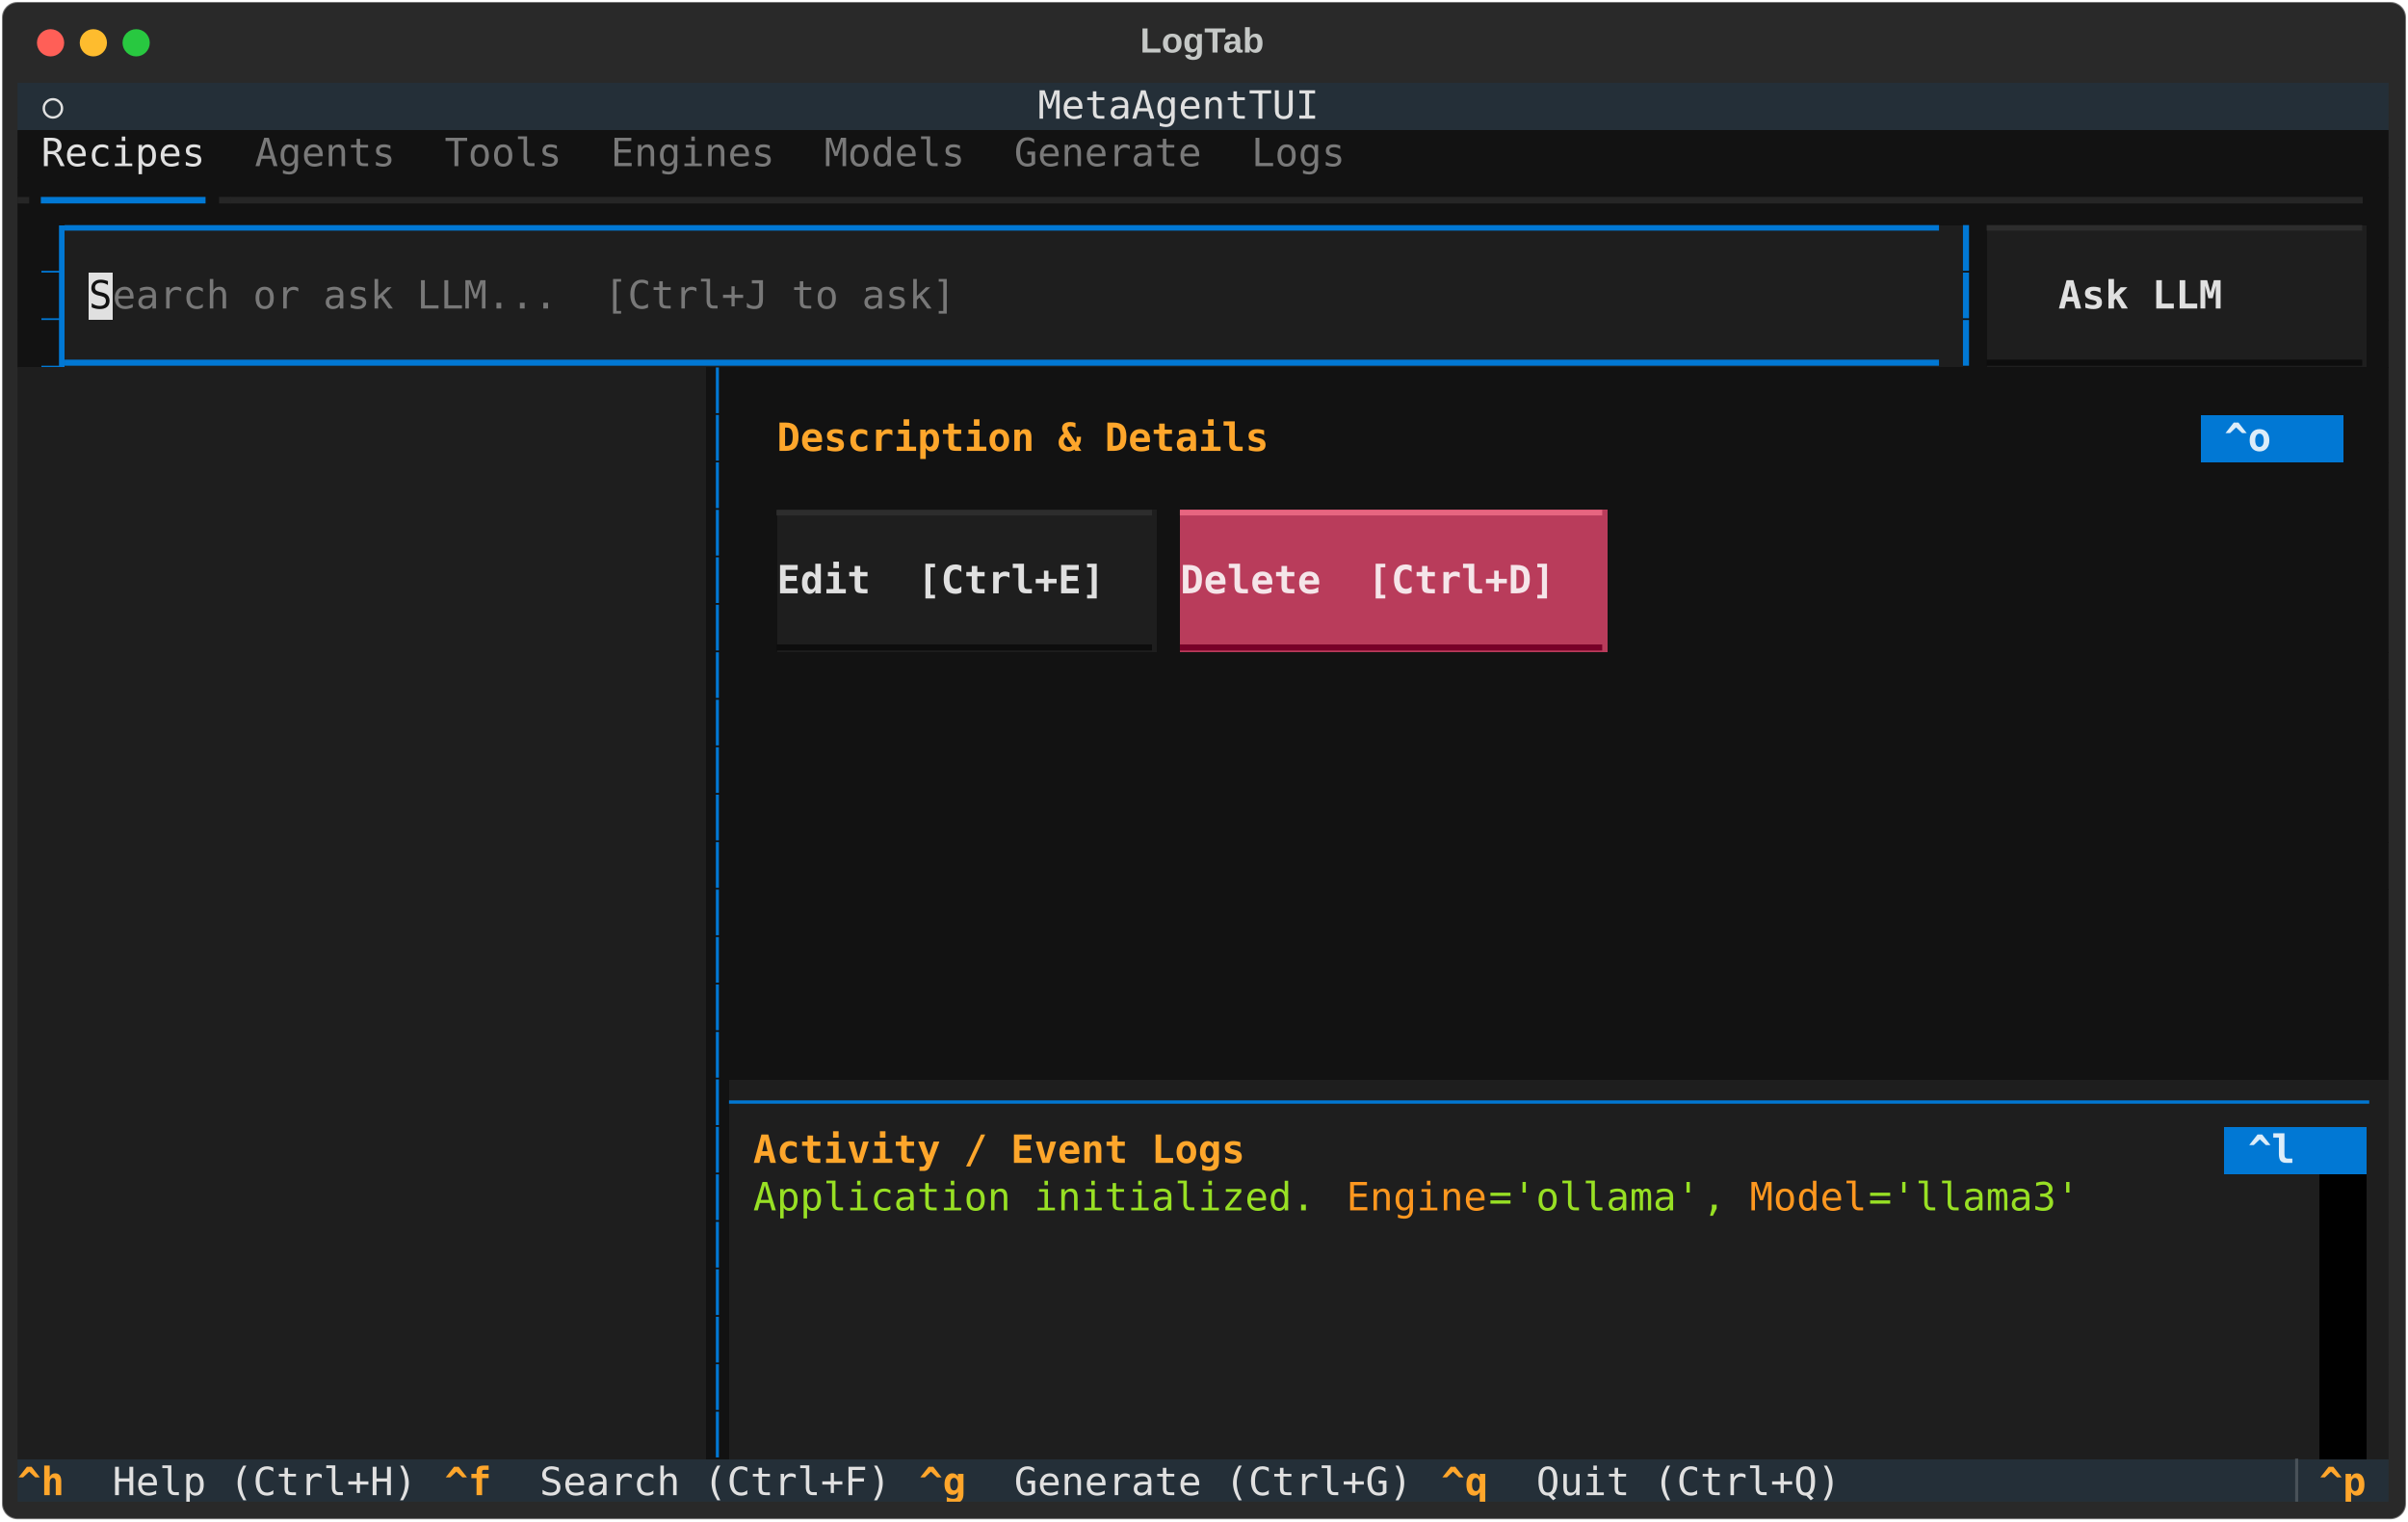
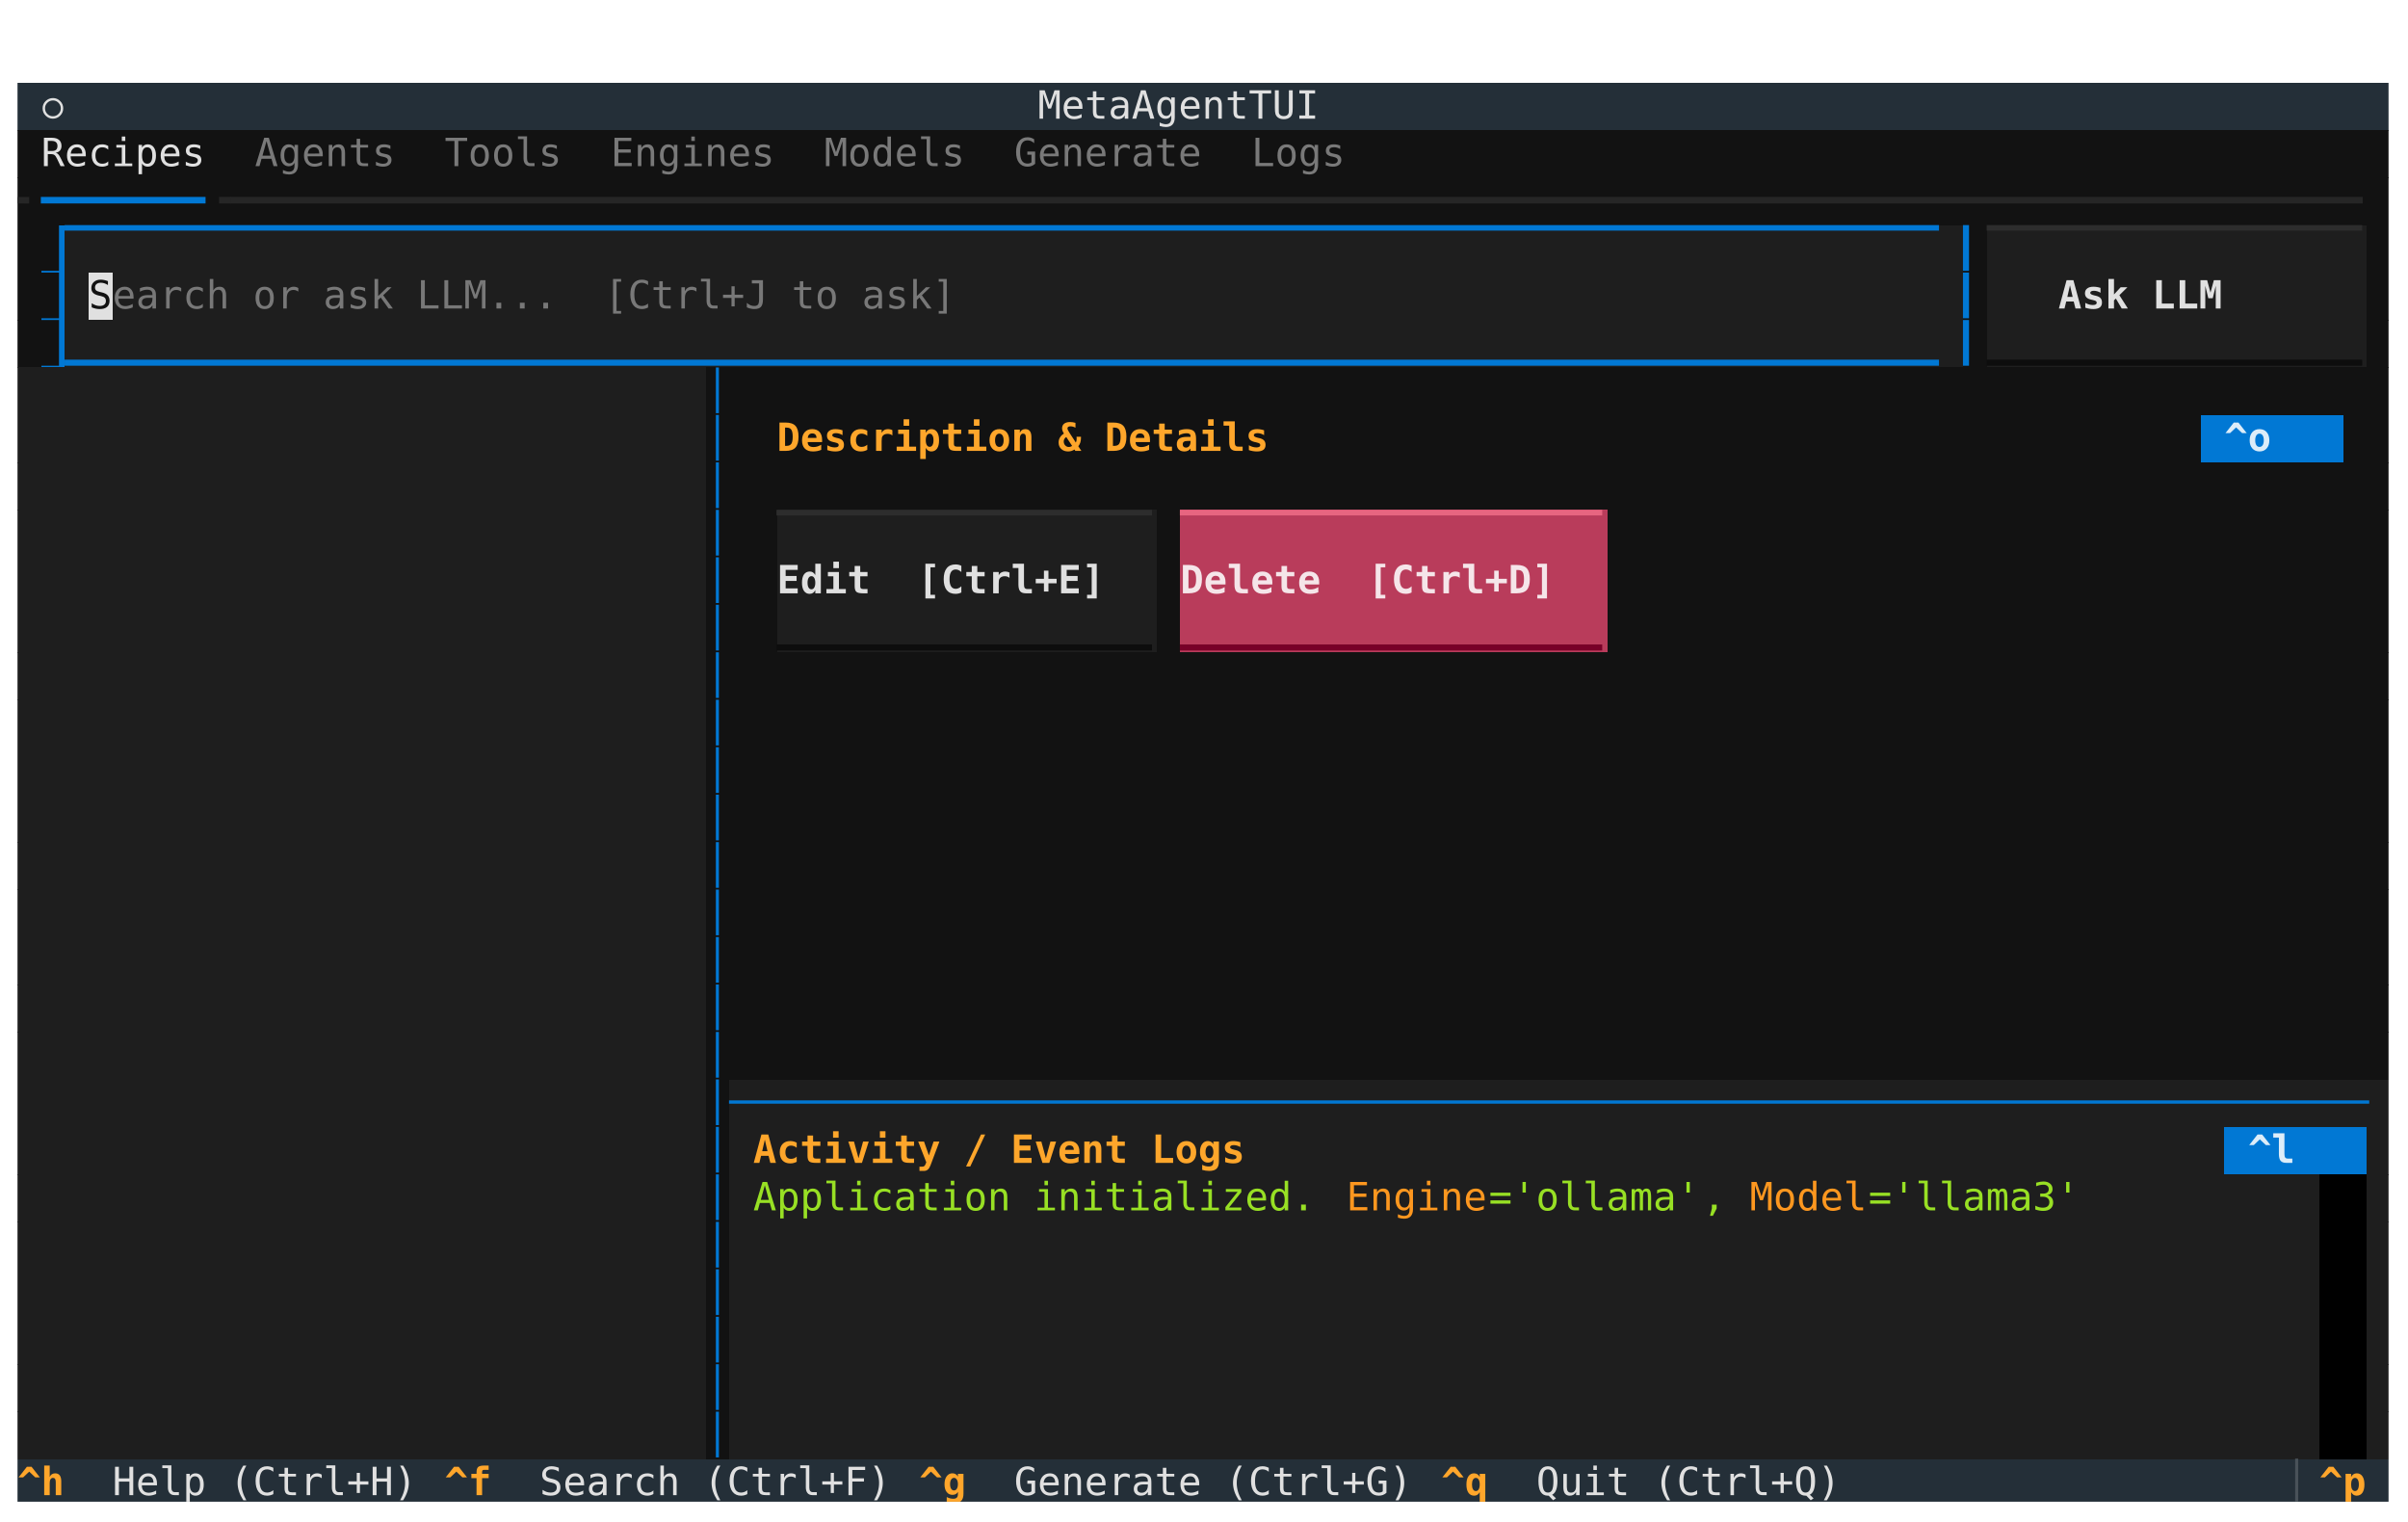
<svg xmlns="http://www.w3.org/2000/svg" class="rich-terminal" viewBox="0 0 1238 782.0">
  <style>

    @font-face {
        font-family: "Fira Code";
        src: local("FiraCode-Regular"),
                url("https://cdnjs.cloudflare.com/ajax/libs/firacode/6.2.0/woff2/FiraCode-Regular.woff2") format("woff2"),
                url("https://cdnjs.cloudflare.com/ajax/libs/firacode/6.2.0/woff/FiraCode-Regular.woff") format("woff");
        font-style: normal;
        font-weight: 400;
    }
    @font-face {
        font-family: "Fira Code";
        src: local("FiraCode-Bold"),
                url("https://cdnjs.cloudflare.com/ajax/libs/firacode/6.2.0/woff2/FiraCode-Bold.woff2") format("woff2"),
                url("https://cdnjs.cloudflare.com/ajax/libs/firacode/6.2.0/woff/FiraCode-Bold.woff") format("woff");
        font-style: bold;
        font-weight: 700;
    }

    .terminal-STATIC-matrix {
        font-family: Fira Code, monospace;
        font-size: 20px;
        line-height: 24.4px;
        font-variant-east-asian: full-width;
    }

    .terminal-STATIC-title {
        font-size: 18px;
        font-weight: bold;
        font-family: arial;
    }

    .terminal-STATIC-r1 { fill: #c5c8c6 }
.terminal-STATIC-r2 { fill: #e0e0e0 }
.terminal-STATIC-r3 { fill: #797979 }
.terminal-STATIC-r4 { fill: #262626 }
.terminal-STATIC-r5 { fill: #0178d4 }
.terminal-STATIC-r6 { fill: #121212 }
.terminal-STATIC-r7 { fill: #2d2d2d }
.terminal-STATIC-r8 { fill: #787878 }
.terminal-STATIC-r9 { fill: #e0e0e0;font-weight: bold }
.terminal-STATIC-r10 { fill: #0d0d0d }
.terminal-STATIC-r11 { fill: #fea62b;font-weight: bold }
.terminal-STATIC-r12 { fill: #ddedf9;font-weight: bold }
.terminal-STATIC-r13 { fill: #e76580 }
.terminal-STATIC-r14 { fill: #f5e5e9;font-weight: bold }
.terminal-STATIC-r15 { fill: #780028 }
.terminal-STATIC-r16 { fill: #98e024 }
.terminal-STATIC-r17 { fill: #fd971f }
.terminal-STATIC-r18 { fill: #ffa62b;font-weight: bold }
.terminal-STATIC-r19 { fill: #495259 }
    </style>
  <defs>
    <clipPath id="terminal-STATIC-clip-terminal">
      <rect x="0" y="0" width="1219.0" height="731.0" />
    </clipPath>
    <clipPath id="terminal-STATIC-line-0">
      <rect x="0" y="1.5" width="1220" height="24.65" />
    </clipPath>
    <clipPath id="terminal-STATIC-line-1">
      <rect x="0" y="25.9" width="1220" height="24.65" />
    </clipPath>
    <clipPath id="terminal-STATIC-line-2">
      <rect x="0" y="50.3" width="1220" height="24.65" />
    </clipPath>
    <clipPath id="terminal-STATIC-line-3">
      <rect x="0" y="74.7" width="1220" height="24.65" />
    </clipPath>
    <clipPath id="terminal-STATIC-line-4">
      <rect x="0" y="99.1" width="1220" height="24.65" />
    </clipPath>
    <clipPath id="terminal-STATIC-line-5">
      <rect x="0" y="123.5" width="1220" height="24.65" />
    </clipPath>
    <clipPath id="terminal-STATIC-line-6">
      <rect x="0" y="147.9" width="1220" height="24.65" />
    </clipPath>
    <clipPath id="terminal-STATIC-line-7">
      <rect x="0" y="172.3" width="1220" height="24.65" />
    </clipPath>
    <clipPath id="terminal-STATIC-line-8">
      <rect x="0" y="196.7" width="1220" height="24.65" />
    </clipPath>
    <clipPath id="terminal-STATIC-line-9">
      <rect x="0" y="221.1" width="1220" height="24.65" />
    </clipPath>
    <clipPath id="terminal-STATIC-line-10">
      <rect x="0" y="245.5" width="1220" height="24.65" />
    </clipPath>
    <clipPath id="terminal-STATIC-line-11">
      <rect x="0" y="269.9" width="1220" height="24.65" />
    </clipPath>
    <clipPath id="terminal-STATIC-line-12">
      <rect x="0" y="294.3" width="1220" height="24.65" />
    </clipPath>
    <clipPath id="terminal-STATIC-line-13">
      <rect x="0" y="318.7" width="1220" height="24.65" />
    </clipPath>
    <clipPath id="terminal-STATIC-line-14">
      <rect x="0" y="343.1" width="1220" height="24.65" />
    </clipPath>
    <clipPath id="terminal-STATIC-line-15">
      <rect x="0" y="367.5" width="1220" height="24.65" />
    </clipPath>
    <clipPath id="terminal-STATIC-line-16">
      <rect x="0" y="391.9" width="1220" height="24.65" />
    </clipPath>
    <clipPath id="terminal-STATIC-line-17">
      <rect x="0" y="416.3" width="1220" height="24.65" />
    </clipPath>
    <clipPath id="terminal-STATIC-line-18">
      <rect x="0" y="440.7" width="1220" height="24.65" />
    </clipPath>
    <clipPath id="terminal-STATIC-line-19">
      <rect x="0" y="465.1" width="1220" height="24.65" />
    </clipPath>
    <clipPath id="terminal-STATIC-line-20">
      <rect x="0" y="489.5" width="1220" height="24.65" />
    </clipPath>
    <clipPath id="terminal-STATIC-line-21">
      <rect x="0" y="513.9" width="1220" height="24.65" />
    </clipPath>
    <clipPath id="terminal-STATIC-line-22">
      <rect x="0" y="538.3" width="1220" height="24.65" />
    </clipPath>
    <clipPath id="terminal-STATIC-line-23">
      <rect x="0" y="562.7" width="1220" height="24.65" />
    </clipPath>
    <clipPath id="terminal-STATIC-line-24">
      <rect x="0" y="587.1" width="1220" height="24.65" />
    </clipPath>
    <clipPath id="terminal-STATIC-line-25">
      <rect x="0" y="611.5" width="1220" height="24.65" />
    </clipPath>
    <clipPath id="terminal-STATIC-line-26">
      <rect x="0" y="635.9" width="1220" height="24.65" />
    </clipPath>
    <clipPath id="terminal-STATIC-line-27">
      <rect x="0" y="660.3" width="1220" height="24.65" />
    </clipPath>
    <clipPath id="terminal-STATIC-line-28">
      <rect x="0" y="684.7" width="1220" height="24.65" />
    </clipPath>
  </defs>
-   <rect fill="#292929" stroke="rgba(255,255,255,0.35)" stroke-width="1" x="1" y="1" width="1236" height="780" rx="8" />
-   <text class="terminal-STATIC-title" fill="#c5c8c6" text-anchor="middle" x="618" y="27">LogTab</text>
-   <g transform="translate(26,22)">
-     <circle cx="0" cy="0" r="7" fill="#ff5f57" />
-     <circle cx="22" cy="0" r="7" fill="#febc2e" />
-     <circle cx="44" cy="0" r="7" fill="#28c840" />
-   </g>
  <g transform="translate(9, 41)" clip-path="url(#terminal-STATIC-clip-terminal)">
    <rect fill="#242f38" x="0" y="1.5" width="12.2" height="24.65" shape-rendering="crispEdges" />
    <rect fill="#242f38" x="12.2" y="1.5" width="12.2" height="24.65" shape-rendering="crispEdges" />
    <rect fill="#242f38" x="24.4" y="1.5" width="61" height="24.65" shape-rendering="crispEdges" />
    <rect fill="#242f38" x="85.4" y="1.5" width="12.2" height="24.65" shape-rendering="crispEdges" />
    <rect fill="#242f38" x="97.6" y="1.5" width="427" height="24.65" shape-rendering="crispEdges" />
    <rect fill="#242f38" x="524.6" y="1.5" width="146.4" height="24.65" shape-rendering="crispEdges" />
    <rect fill="#242f38" x="671" y="1.5" width="427" height="24.65" shape-rendering="crispEdges" />
    <rect fill="#242f38" x="1098" y="1.5" width="12.2" height="24.65" shape-rendering="crispEdges" />
    <rect fill="#242f38" x="1110.2" y="1.5" width="0" height="24.65" shape-rendering="crispEdges" />
    <rect fill="#242f38" x="1110.2" y="1.5" width="97.6" height="24.65" shape-rendering="crispEdges" />
    <rect fill="#242f38" x="1207.8" y="1.5" width="12.2" height="24.65" shape-rendering="crispEdges" />
    <rect fill="#121212" x="0" y="25.9" width="12.2" height="24.65" shape-rendering="crispEdges" />
    <rect fill="#121212" x="12.2" y="25.9" width="85.4" height="24.65" shape-rendering="crispEdges" />
    <rect fill="#121212" x="97.6" y="25.9" width="12.2" height="24.65" shape-rendering="crispEdges" />
    <rect fill="#121212" x="109.8" y="25.9" width="12.2" height="24.65" shape-rendering="crispEdges" />
    <rect fill="#121212" x="122" y="25.9" width="73.2" height="24.65" shape-rendering="crispEdges" />
    <rect fill="#121212" x="195.2" y="25.9" width="12.2" height="24.65" shape-rendering="crispEdges" />
    <rect fill="#121212" x="207.4" y="25.9" width="12.2" height="24.65" shape-rendering="crispEdges" />
    <rect fill="#121212" x="219.6" y="25.9" width="61" height="24.65" shape-rendering="crispEdges" />
    <rect fill="#121212" x="280.6" y="25.9" width="12.2" height="24.65" shape-rendering="crispEdges" />
    <rect fill="#121212" x="292.8" y="25.9" width="12.2" height="24.65" shape-rendering="crispEdges" />
    <rect fill="#121212" x="305" y="25.9" width="85.4" height="24.65" shape-rendering="crispEdges" />
    <rect fill="#121212" x="390.4" y="25.9" width="12.2" height="24.65" shape-rendering="crispEdges" />
    <rect fill="#121212" x="402.6" y="25.9" width="12.2" height="24.65" shape-rendering="crispEdges" />
    <rect fill="#121212" x="414.8" y="25.9" width="73.2" height="24.65" shape-rendering="crispEdges" />
    <rect fill="#121212" x="488" y="25.9" width="12.2" height="24.65" shape-rendering="crispEdges" />
    <rect fill="#121212" x="500.2" y="25.9" width="12.2" height="24.65" shape-rendering="crispEdges" />
    <rect fill="#121212" x="512.4" y="25.9" width="97.6" height="24.65" shape-rendering="crispEdges" />
    <rect fill="#121212" x="610" y="25.9" width="12.2" height="24.65" shape-rendering="crispEdges" />
    <rect fill="#121212" x="622.2" y="25.9" width="12.2" height="24.65" shape-rendering="crispEdges" />
    <rect fill="#121212" x="634.4" y="25.9" width="48.8" height="24.65" shape-rendering="crispEdges" />
    <rect fill="#121212" x="683.2" y="25.9" width="12.2" height="24.65" shape-rendering="crispEdges" />
    <rect fill="#121212" x="695.4" y="25.9" width="524.6" height="24.65" shape-rendering="crispEdges" />
    <rect fill="#121212" x="0" y="50.3" width="12.2" height="24.65" shape-rendering="crispEdges" />
    <rect fill="#121212" x="12.2" y="50.3" width="85.4" height="24.65" shape-rendering="crispEdges" />
    <rect fill="#121212" x="97.6" y="50.3" width="12.2" height="24.65" shape-rendering="crispEdges" />
    <rect fill="#121212" x="109.8" y="50.3" width="1110.2" height="24.65" shape-rendering="crispEdges" />
    <rect fill="#121212" x="0" y="74.7" width="12.2" height="24.65" shape-rendering="crispEdges" />
    <rect fill="#0178d4" x="12.2" y="74.7" width="12.2" height="24.65" shape-rendering="crispEdges" />
    <rect fill="#1e1e1e" x="24.4" y="74.7" width="976" height="24.65" shape-rendering="crispEdges" />
    <rect fill="#121212" x="1000.4" y="74.7" width="12.2" height="24.65" shape-rendering="crispEdges" />
    <rect fill="#1e1e1e" x="1012.6" y="74.7" width="195.2" height="24.65" shape-rendering="crispEdges" />
    <rect fill="#121212" x="1207.8" y="74.7" width="12.2" height="24.65" shape-rendering="crispEdges" />
    <rect fill="#121212" x="0" y="99.1" width="12.2" height="24.65" shape-rendering="crispEdges" />
    <rect fill="#0178d4" x="12.2" y="99.1" width="12.2" height="24.65" shape-rendering="crispEdges" />
    <rect fill="#1e1e1e" x="24.4" y="99.1" width="12.2" height="24.65" shape-rendering="crispEdges" />
    <rect fill="#e0e0e0" x="36.6" y="99.1" width="12.2" height="24.65" shape-rendering="crispEdges" />
    <rect fill="#1e1e1e" x="48.8" y="99.1" width="439.2" height="24.65" shape-rendering="crispEdges" />
    <rect fill="#1e1e1e" x="488" y="99.1" width="500.2" height="24.65" shape-rendering="crispEdges" />
    <rect fill="#1e1e1e" x="988.2" y="99.1" width="12.2" height="24.65" shape-rendering="crispEdges" />
    <rect fill="#121212" x="1000.4" y="99.1" width="12.2" height="24.65" shape-rendering="crispEdges" />
    <rect fill="#1e1e1e" x="1012.6" y="99.1" width="36.6" height="24.65" shape-rendering="crispEdges" />
    <rect fill="#1e1e1e" x="1049.2" y="99.1" width="109.8" height="24.65" shape-rendering="crispEdges" />
    <rect fill="#1e1e1e" x="1159" y="99.1" width="48.8" height="24.65" shape-rendering="crispEdges" />
    <rect fill="#121212" x="1207.8" y="99.1" width="12.2" height="24.65" shape-rendering="crispEdges" />
    <rect fill="#121212" x="0" y="123.5" width="12.2" height="24.65" shape-rendering="crispEdges" />
    <rect fill="#0178d4" x="12.2" y="123.5" width="12.2" height="24.65" shape-rendering="crispEdges" />
    <rect fill="#1e1e1e" x="24.4" y="123.5" width="976" height="24.65" shape-rendering="crispEdges" />
    <rect fill="#121212" x="1000.4" y="123.5" width="12.2" height="24.65" shape-rendering="crispEdges" />
    <rect fill="#1e1e1e" x="1012.6" y="123.5" width="195.2" height="24.65" shape-rendering="crispEdges" />
    <rect fill="#121212" x="1207.8" y="123.5" width="12.2" height="24.65" shape-rendering="crispEdges" />
    <rect fill="#1e1e1e" x="0" y="147.9" width="353.8" height="24.65" shape-rendering="crispEdges" />
    <rect fill="#121212" x="353.8" y="147.9" width="12.2" height="24.65" shape-rendering="crispEdges" />
    <rect fill="#121212" x="366" y="147.9" width="854" height="24.65" shape-rendering="crispEdges" />
    <rect fill="#1e1e1e" x="0" y="172.3" width="353.8" height="24.65" shape-rendering="crispEdges" />
    <rect fill="#121212" x="353.8" y="172.3" width="12.2" height="24.65" shape-rendering="crispEdges" />
    <rect fill="#121212" x="366" y="172.3" width="24.4" height="24.65" shape-rendering="crispEdges" />
    <rect fill="#121212" x="390.4" y="172.3" width="256.2" height="24.65" shape-rendering="crispEdges" />
    <rect fill="#121212" x="646.6" y="172.3" width="475.8" height="24.65" shape-rendering="crispEdges" />
    <rect fill="#0178d4" x="1122.4" y="172.3" width="12.2" height="24.65" shape-rendering="crispEdges" />
    <rect fill="#0178d4" x="1134.6" y="172.3" width="48.8" height="24.65" shape-rendering="crispEdges" />
    <rect fill="#0178d4" x="1183.4" y="172.3" width="12.2" height="24.65" shape-rendering="crispEdges" />
    <rect fill="#121212" x="1195.6" y="172.3" width="24.4" height="24.65" shape-rendering="crispEdges" />
    <rect fill="#1e1e1e" x="0" y="196.7" width="353.8" height="24.65" shape-rendering="crispEdges" />
    <rect fill="#121212" x="353.8" y="196.7" width="12.2" height="24.65" shape-rendering="crispEdges" />
    <rect fill="#121212" x="366" y="196.7" width="24.4" height="24.65" shape-rendering="crispEdges" />
    <rect fill="#121212" x="390.4" y="196.7" width="805.2" height="24.65" shape-rendering="crispEdges" />
    <rect fill="#121212" x="1195.6" y="196.7" width="24.4" height="24.65" shape-rendering="crispEdges" />
    <rect fill="#1e1e1e" x="0" y="221.1" width="353.8" height="24.65" shape-rendering="crispEdges" />
    <rect fill="#121212" x="353.8" y="221.1" width="12.2" height="24.65" shape-rendering="crispEdges" />
    <rect fill="#121212" x="366" y="221.1" width="24.4" height="24.65" shape-rendering="crispEdges" />
    <rect fill="#1e1e1e" x="390.4" y="221.1" width="195.2" height="24.65" shape-rendering="crispEdges" />
    <rect fill="#121212" x="585.6" y="221.1" width="12.2" height="24.65" shape-rendering="crispEdges" />
    <rect fill="#b93c5b" x="597.8" y="221.1" width="219.6" height="24.65" shape-rendering="crispEdges" />
    <rect fill="#121212" x="817.4" y="221.1" width="378.2" height="24.65" shape-rendering="crispEdges" />
    <rect fill="#121212" x="1195.6" y="221.1" width="24.4" height="24.65" shape-rendering="crispEdges" />
    <rect fill="#1e1e1e" x="0" y="245.5" width="353.8" height="24.65" shape-rendering="crispEdges" />
    <rect fill="#121212" x="353.8" y="245.5" width="12.2" height="24.65" shape-rendering="crispEdges" />
    <rect fill="#121212" x="366" y="245.5" width="24.4" height="24.65" shape-rendering="crispEdges" />
    <rect fill="#1e1e1e" x="390.4" y="245.5" width="195.2" height="24.65" shape-rendering="crispEdges" />
    <rect fill="#121212" x="585.6" y="245.5" width="12.2" height="24.65" shape-rendering="crispEdges" />
    <rect fill="#b93c5b" x="597.8" y="245.5" width="219.6" height="24.65" shape-rendering="crispEdges" />
    <rect fill="#121212" x="817.4" y="245.5" width="378.2" height="24.65" shape-rendering="crispEdges" />
    <rect fill="#121212" x="1195.6" y="245.5" width="24.4" height="24.65" shape-rendering="crispEdges" />
    <rect fill="#1e1e1e" x="0" y="269.9" width="353.8" height="24.65" shape-rendering="crispEdges" />
    <rect fill="#121212" x="353.8" y="269.9" width="12.2" height="24.65" shape-rendering="crispEdges" />
    <rect fill="#121212" x="366" y="269.9" width="24.4" height="24.65" shape-rendering="crispEdges" />
    <rect fill="#1e1e1e" x="390.4" y="269.9" width="195.2" height="24.65" shape-rendering="crispEdges" />
    <rect fill="#121212" x="585.6" y="269.9" width="12.2" height="24.65" shape-rendering="crispEdges" />
    <rect fill="#b93c5b" x="597.8" y="269.9" width="219.6" height="24.65" shape-rendering="crispEdges" />
    <rect fill="#121212" x="817.4" y="269.9" width="378.2" height="24.65" shape-rendering="crispEdges" />
    <rect fill="#121212" x="1195.6" y="269.9" width="24.4" height="24.65" shape-rendering="crispEdges" />
    <rect fill="#1e1e1e" x="0" y="294.3" width="353.8" height="24.65" shape-rendering="crispEdges" />
    <rect fill="#121212" x="353.8" y="294.3" width="12.2" height="24.65" shape-rendering="crispEdges" />
    <rect fill="#121212" x="366" y="294.3" width="24.4" height="24.65" shape-rendering="crispEdges" />
    <rect fill="#121212" x="390.4" y="294.3" width="805.2" height="24.65" shape-rendering="crispEdges" />
    <rect fill="#121212" x="1195.6" y="294.3" width="24.4" height="24.65" shape-rendering="crispEdges" />
    <rect fill="#1e1e1e" x="0" y="318.7" width="353.8" height="24.65" shape-rendering="crispEdges" />
    <rect fill="#121212" x="353.8" y="318.7" width="12.2" height="24.65" shape-rendering="crispEdges" />
    <rect fill="#121212" x="366" y="318.7" width="24.4" height="24.65" shape-rendering="crispEdges" />
    <rect fill="#121212" x="390.4" y="318.7" width="805.2" height="24.65" shape-rendering="crispEdges" />
    <rect fill="#121212" x="1195.6" y="318.7" width="24.4" height="24.65" shape-rendering="crispEdges" />
    <rect fill="#1e1e1e" x="0" y="343.1" width="353.8" height="24.65" shape-rendering="crispEdges" />
    <rect fill="#121212" x="353.8" y="343.1" width="12.2" height="24.65" shape-rendering="crispEdges" />
    <rect fill="#121212" x="366" y="343.1" width="24.4" height="24.65" shape-rendering="crispEdges" />
    <rect fill="#121212" x="390.4" y="343.1" width="805.2" height="24.65" shape-rendering="crispEdges" />
    <rect fill="#121212" x="1195.6" y="343.1" width="24.4" height="24.65" shape-rendering="crispEdges" />
    <rect fill="#1e1e1e" x="0" y="367.5" width="353.8" height="24.65" shape-rendering="crispEdges" />
    <rect fill="#121212" x="353.8" y="367.5" width="12.2" height="24.65" shape-rendering="crispEdges" />
    <rect fill="#121212" x="366" y="367.5" width="24.4" height="24.65" shape-rendering="crispEdges" />
    <rect fill="#121212" x="390.4" y="367.5" width="805.2" height="24.65" shape-rendering="crispEdges" />
    <rect fill="#121212" x="1195.6" y="367.5" width="24.4" height="24.65" shape-rendering="crispEdges" />
    <rect fill="#1e1e1e" x="0" y="391.9" width="353.8" height="24.65" shape-rendering="crispEdges" />
    <rect fill="#121212" x="353.8" y="391.9" width="12.2" height="24.65" shape-rendering="crispEdges" />
    <rect fill="#121212" x="366" y="391.9" width="24.4" height="24.65" shape-rendering="crispEdges" />
    <rect fill="#121212" x="390.4" y="391.9" width="805.2" height="24.65" shape-rendering="crispEdges" />
    <rect fill="#121212" x="1195.6" y="391.9" width="24.4" height="24.65" shape-rendering="crispEdges" />
    <rect fill="#1e1e1e" x="0" y="416.3" width="353.8" height="24.65" shape-rendering="crispEdges" />
    <rect fill="#121212" x="353.8" y="416.3" width="12.2" height="24.65" shape-rendering="crispEdges" />
    <rect fill="#121212" x="366" y="416.3" width="24.4" height="24.65" shape-rendering="crispEdges" />
    <rect fill="#121212" x="390.4" y="416.3" width="805.2" height="24.65" shape-rendering="crispEdges" />
    <rect fill="#121212" x="1195.6" y="416.3" width="24.4" height="24.65" shape-rendering="crispEdges" />
    <rect fill="#1e1e1e" x="0" y="440.7" width="353.8" height="24.65" shape-rendering="crispEdges" />
    <rect fill="#121212" x="353.8" y="440.7" width="12.2" height="24.65" shape-rendering="crispEdges" />
    <rect fill="#121212" x="366" y="440.7" width="24.4" height="24.65" shape-rendering="crispEdges" />
    <rect fill="#121212" x="390.4" y="440.7" width="805.2" height="24.65" shape-rendering="crispEdges" />
    <rect fill="#121212" x="1195.6" y="440.7" width="24.4" height="24.65" shape-rendering="crispEdges" />
    <rect fill="#1e1e1e" x="0" y="465.1" width="353.8" height="24.65" shape-rendering="crispEdges" />
    <rect fill="#121212" x="353.8" y="465.1" width="12.2" height="24.65" shape-rendering="crispEdges" />
    <rect fill="#121212" x="366" y="465.1" width="24.4" height="24.65" shape-rendering="crispEdges" />
    <rect fill="#121212" x="390.4" y="465.1" width="805.2" height="24.65" shape-rendering="crispEdges" />
    <rect fill="#121212" x="1195.6" y="465.1" width="24.4" height="24.65" shape-rendering="crispEdges" />
    <rect fill="#1e1e1e" x="0" y="489.5" width="353.8" height="24.65" shape-rendering="crispEdges" />
    <rect fill="#121212" x="353.8" y="489.5" width="12.2" height="24.65" shape-rendering="crispEdges" />
    <rect fill="#121212" x="366" y="489.5" width="854" height="24.65" shape-rendering="crispEdges" />
    <rect fill="#1e1e1e" x="0" y="513.9" width="353.8" height="24.65" shape-rendering="crispEdges" />
    <rect fill="#121212" x="353.8" y="513.9" width="12.2" height="24.65" shape-rendering="crispEdges" />
    <rect fill="#1e1e1e" x="366" y="513.9" width="854" height="24.65" shape-rendering="crispEdges" />
    <rect fill="#1e1e1e" x="0" y="538.3" width="353.8" height="24.65" shape-rendering="crispEdges" />
    <rect fill="#121212" x="353.8" y="538.3" width="12.2" height="24.65" shape-rendering="crispEdges" />
    <rect fill="#1e1e1e" x="366" y="538.3" width="12.2" height="24.65" shape-rendering="crispEdges" />
    <rect fill="#1e1e1e" x="378.2" y="538.3" width="256.2" height="24.65" shape-rendering="crispEdges" />
    <rect fill="#1e1e1e" x="634.4" y="538.3" width="500.2" height="24.65" shape-rendering="crispEdges" />
    <rect fill="#0178d4" x="1134.6" y="538.3" width="12.2" height="24.65" shape-rendering="crispEdges" />
    <rect fill="#0178d4" x="1146.8" y="538.3" width="48.8" height="24.65" shape-rendering="crispEdges" />
    <rect fill="#0178d4" x="1195.6" y="538.3" width="12.2" height="24.65" shape-rendering="crispEdges" />
    <rect fill="#1e1e1e" x="1207.8" y="538.3" width="12.2" height="24.65" shape-rendering="crispEdges" />
    <rect fill="#1e1e1e" x="0" y="562.7" width="353.8" height="24.65" shape-rendering="crispEdges" />
    <rect fill="#121212" x="353.8" y="562.7" width="12.2" height="24.65" shape-rendering="crispEdges" />
    <rect fill="#1e1e1e" x="366" y="562.7" width="12.2" height="24.65" shape-rendering="crispEdges" />
    <rect fill="#1e1e1e" x="378.2" y="562.7" width="305" height="24.65" shape-rendering="crispEdges" />
    <rect fill="#1e1e1e" x="683.2" y="562.7" width="73.2" height="24.65" shape-rendering="crispEdges" />
    <rect fill="#1e1e1e" x="756.4" y="562.7" width="12.2" height="24.65" shape-rendering="crispEdges" />
    <rect fill="#1e1e1e" x="768.6" y="562.7" width="97.6" height="24.65" shape-rendering="crispEdges" />
    <rect fill="#1e1e1e" x="866.2" y="562.7" width="24.4" height="24.65" shape-rendering="crispEdges" />
    <rect fill="#1e1e1e" x="890.6" y="562.7" width="61" height="24.65" shape-rendering="crispEdges" />
    <rect fill="#1e1e1e" x="951.6" y="562.7" width="12.2" height="24.65" shape-rendering="crispEdges" />
    <rect fill="#1e1e1e" x="963.8" y="562.7" width="97.6" height="24.65" shape-rendering="crispEdges" />
    <rect fill="#1e1e1e" x="1061.4" y="562.7" width="122" height="24.65" shape-rendering="crispEdges" />
    <rect fill="#000000" x="1183.4" y="562.7" width="24.4" height="24.65" shape-rendering="crispEdges" />
    <rect fill="#1e1e1e" x="1207.8" y="562.7" width="12.2" height="24.65" shape-rendering="crispEdges" />
    <rect fill="#1e1e1e" x="0" y="587.1" width="353.8" height="24.65" shape-rendering="crispEdges" />
    <rect fill="#121212" x="353.8" y="587.1" width="12.2" height="24.65" shape-rendering="crispEdges" />
    <rect fill="#1e1e1e" x="366" y="587.1" width="12.2" height="24.65" shape-rendering="crispEdges" />
    <rect fill="#1e1e1e" x="378.2" y="587.1" width="805.2" height="24.65" shape-rendering="crispEdges" />
    <rect fill="#000000" x="1183.4" y="587.1" width="24.4" height="24.65" shape-rendering="crispEdges" />
    <rect fill="#1e1e1e" x="1207.8" y="587.1" width="12.2" height="24.65" shape-rendering="crispEdges" />
    <rect fill="#1e1e1e" x="0" y="611.5" width="353.8" height="24.65" shape-rendering="crispEdges" />
    <rect fill="#121212" x="353.8" y="611.5" width="12.2" height="24.65" shape-rendering="crispEdges" />
    <rect fill="#1e1e1e" x="366" y="611.5" width="12.2" height="24.65" shape-rendering="crispEdges" />
    <rect fill="#1e1e1e" x="378.2" y="611.5" width="805.2" height="24.65" shape-rendering="crispEdges" />
    <rect fill="#000000" x="1183.4" y="611.5" width="24.4" height="24.65" shape-rendering="crispEdges" />
    <rect fill="#1e1e1e" x="1207.8" y="611.5" width="12.2" height="24.65" shape-rendering="crispEdges" />
    <rect fill="#1e1e1e" x="0" y="635.9" width="353.8" height="24.65" shape-rendering="crispEdges" />
    <rect fill="#121212" x="353.8" y="635.9" width="12.2" height="24.65" shape-rendering="crispEdges" />
    <rect fill="#1e1e1e" x="366" y="635.9" width="12.2" height="24.65" shape-rendering="crispEdges" />
    <rect fill="#1e1e1e" x="378.2" y="635.9" width="805.2" height="24.65" shape-rendering="crispEdges" />
    <rect fill="#000000" x="1183.4" y="635.9" width="24.4" height="24.65" shape-rendering="crispEdges" />
    <rect fill="#1e1e1e" x="1207.8" y="635.9" width="12.2" height="24.65" shape-rendering="crispEdges" />
    <rect fill="#1e1e1e" x="0" y="660.3" width="353.8" height="24.65" shape-rendering="crispEdges" />
    <rect fill="#121212" x="353.8" y="660.3" width="12.2" height="24.65" shape-rendering="crispEdges" />
    <rect fill="#1e1e1e" x="366" y="660.3" width="12.2" height="24.65" shape-rendering="crispEdges" />
    <rect fill="#1e1e1e" x="378.2" y="660.3" width="805.2" height="24.65" shape-rendering="crispEdges" />
    <rect fill="#000000" x="1183.4" y="660.3" width="24.4" height="24.65" shape-rendering="crispEdges" />
    <rect fill="#1e1e1e" x="1207.8" y="660.3" width="12.2" height="24.65" shape-rendering="crispEdges" />
    <rect fill="#1e1e1e" x="0" y="684.7" width="353.8" height="24.65" shape-rendering="crispEdges" />
    <rect fill="#121212" x="353.8" y="684.7" width="12.2" height="24.65" shape-rendering="crispEdges" />
    <rect fill="#1e1e1e" x="366" y="684.7" width="12.2" height="24.65" shape-rendering="crispEdges" />
    <rect fill="#1e1e1e" x="378.2" y="684.7" width="805.2" height="24.65" shape-rendering="crispEdges" />
    <rect fill="#000000" x="1183.4" y="684.7" width="24.4" height="24.65" shape-rendering="crispEdges" />
    <rect fill="#1e1e1e" x="1207.8" y="684.7" width="12.2" height="24.65" shape-rendering="crispEdges" />
    <rect fill="#242f38" x="0" y="709.1" width="48.8" height="24.65" shape-rendering="crispEdges" />
    <rect fill="#242f38" x="48.8" y="709.1" width="170.8" height="24.65" shape-rendering="crispEdges" />
    <rect fill="#242f38" x="219.6" y="709.1" width="48.8" height="24.65" shape-rendering="crispEdges" />
    <rect fill="#242f38" x="268.4" y="709.1" width="195.2" height="24.65" shape-rendering="crispEdges" />
    <rect fill="#242f38" x="463.6" y="709.1" width="48.8" height="24.65" shape-rendering="crispEdges" />
    <rect fill="#242f38" x="512.4" y="709.1" width="219.6" height="24.65" shape-rendering="crispEdges" />
    <rect fill="#242f38" x="732" y="709.1" width="48.8" height="24.65" shape-rendering="crispEdges" />
    <rect fill="#242f38" x="780.8" y="709.1" width="170.8" height="24.65" shape-rendering="crispEdges" />
    <rect fill="#242f38" x="951.6" y="709.1" width="219.6" height="24.65" shape-rendering="crispEdges" />
    <rect fill="#242f38" x="1171.2" y="709.1" width="12.2" height="24.65" shape-rendering="crispEdges" />
    <rect fill="#242f38" x="1183.4" y="709.1" width="24.4" height="24.65" shape-rendering="crispEdges" />
    <rect fill="#242f38" x="1207.8" y="709.1" width="12.2" height="24.65" shape-rendering="crispEdges" />
    <g class="terminal-STATIC-matrix">
      <text class="terminal-STATIC-r2" x="12.2" y="20" textLength="12.2" clip-path="url(#terminal-STATIC-line-0)">⭘</text>
      <text class="terminal-STATIC-r2" x="524.6" y="20" textLength="146.4" clip-path="url(#terminal-STATIC-line-0)">MetaAgentTUI</text>
      <text class="terminal-STATIC-r1" x="1220" y="20" textLength="12.2" clip-path="url(#terminal-STATIC-line-0)">
</text>
      <text class="terminal-STATIC-r2" x="12.2" y="44.4" textLength="85.4" clip-path="url(#terminal-STATIC-line-1)">Recipes</text>
      <text class="terminal-STATIC-r3" x="122" y="44.4" textLength="73.2" clip-path="url(#terminal-STATIC-line-1)">Agents</text>
      <text class="terminal-STATIC-r3" x="219.6" y="44.4" textLength="61" clip-path="url(#terminal-STATIC-line-1)">Tools</text>
      <text class="terminal-STATIC-r3" x="305" y="44.4" textLength="85.4" clip-path="url(#terminal-STATIC-line-1)">Engines</text>
      <text class="terminal-STATIC-r3" x="414.8" y="44.4" textLength="73.2" clip-path="url(#terminal-STATIC-line-1)">Models</text>
      <text class="terminal-STATIC-r3" x="512.4" y="44.4" textLength="97.6" clip-path="url(#terminal-STATIC-line-1)">Generate</text>
      <text class="terminal-STATIC-r3" x="634.4" y="44.4" textLength="48.8" clip-path="url(#terminal-STATIC-line-1)">Logs</text>
      <text class="terminal-STATIC-r1" x="1220" y="44.4" textLength="12.2" clip-path="url(#terminal-STATIC-line-1)">
</text>
      <text class="terminal-STATIC-r4" x="0" y="68.8" textLength="12.2" clip-path="url(#terminal-STATIC-line-2)">╸</text>
      <text class="terminal-STATIC-r5" x="12.2" y="68.8" textLength="85.4" clip-path="url(#terminal-STATIC-line-2)">━━━━━━━</text>
      <text class="terminal-STATIC-r4" x="97.6" y="68.8" textLength="12.2" clip-path="url(#terminal-STATIC-line-2)">╺</text>
      <text class="terminal-STATIC-r4" x="109.8" y="68.8" textLength="1110.2" clip-path="url(#terminal-STATIC-line-2)">━━━━━━━━━━━━━━━━━━━━━━━━━━━━━━━━━━━━━━━━━━━━━━━━━━━━━━━━━━━━━━━━━━━━━━━━━━━━━━━━━━━━━━━━━━━</text>
      <text class="terminal-STATIC-r1" x="1220" y="68.8" textLength="12.2" clip-path="url(#terminal-STATIC-line-2)">
</text>
      <text class="terminal-STATIC-r6" x="12.2" y="93.2" textLength="12.2" clip-path="url(#terminal-STATIC-line-3)">▊</text>
      <text class="terminal-STATIC-r5" x="24.4" y="93.2" textLength="976" clip-path="url(#terminal-STATIC-line-3)">▔▔▔▔▔▔▔▔▔▔▔▔▔▔▔▔▔▔▔▔▔▔▔▔▔▔▔▔▔▔▔▔▔▔▔▔▔▔▔▔▔▔▔▔▔▔▔▔▔▔▔▔▔▔▔▔▔▔▔▔▔▔▔▔▔▔▔▔▔▔▔▔▔▔▔▔▔▔▔▔</text>
      <text class="terminal-STATIC-r5" x="1000.4" y="93.2" textLength="12.2" clip-path="url(#terminal-STATIC-line-3)">▎</text>
      <text class="terminal-STATIC-r7" x="1012.6" y="93.2" textLength="195.2" clip-path="url(#terminal-STATIC-line-3)">▔▔▔▔▔▔▔▔▔▔▔▔▔▔▔▔</text>
      <text class="terminal-STATIC-r1" x="1220" y="93.2" textLength="12.2" clip-path="url(#terminal-STATIC-line-3)">
</text>
      <text class="terminal-STATIC-r6" x="12.2" y="117.6" textLength="12.2" clip-path="url(#terminal-STATIC-line-4)">▊</text>
      <text class="terminal-STATIC-r6" x="36.6" y="117.6" textLength="12.2" clip-path="url(#terminal-STATIC-line-4)">S</text>
      <text class="terminal-STATIC-r8" x="48.8" y="117.6" textLength="439.2" clip-path="url(#terminal-STATIC-line-4)">earch or ask LLM...  [Ctrl+J to ask]</text>
      <text class="terminal-STATIC-r5" x="1000.4" y="117.6" textLength="12.2" clip-path="url(#terminal-STATIC-line-4)">▎</text>
      <text class="terminal-STATIC-r9" x="1049.2" y="117.6" textLength="109.8" clip-path="url(#terminal-STATIC-line-4)"> Ask LLM </text>
      <text class="terminal-STATIC-r1" x="1220" y="117.6" textLength="12.2" clip-path="url(#terminal-STATIC-line-4)">
</text>
      <text class="terminal-STATIC-r6" x="12.2" y="142" textLength="12.2" clip-path="url(#terminal-STATIC-line-5)">▊</text>
      <text class="terminal-STATIC-r5" x="24.4" y="142" textLength="976" clip-path="url(#terminal-STATIC-line-5)">▁▁▁▁▁▁▁▁▁▁▁▁▁▁▁▁▁▁▁▁▁▁▁▁▁▁▁▁▁▁▁▁▁▁▁▁▁▁▁▁▁▁▁▁▁▁▁▁▁▁▁▁▁▁▁▁▁▁▁▁▁▁▁▁▁▁▁▁▁▁▁▁▁▁▁▁▁▁▁▁</text>
      <text class="terminal-STATIC-r5" x="1000.4" y="142" textLength="12.2" clip-path="url(#terminal-STATIC-line-5)">▎</text>
      <text class="terminal-STATIC-r10" x="1012.6" y="142" textLength="195.2" clip-path="url(#terminal-STATIC-line-5)">▁▁▁▁▁▁▁▁▁▁▁▁▁▁▁▁</text>
      <text class="terminal-STATIC-r1" x="1220" y="142" textLength="12.2" clip-path="url(#terminal-STATIC-line-5)">
</text>
      <text class="terminal-STATIC-r5" x="353.8" y="166.4" textLength="12.2" clip-path="url(#terminal-STATIC-line-6)">│</text>
      <text class="terminal-STATIC-r1" x="1220" y="166.4" textLength="12.2" clip-path="url(#terminal-STATIC-line-6)">
</text>
      <text class="terminal-STATIC-r5" x="353.8" y="190.8" textLength="12.2" clip-path="url(#terminal-STATIC-line-7)">│</text>
      <text class="terminal-STATIC-r11" x="390.4" y="190.8" textLength="256.2" clip-path="url(#terminal-STATIC-line-7)">Description &amp; Details</text>
      <text class="terminal-STATIC-r12" x="1134.6" y="190.8" textLength="48.8" clip-path="url(#terminal-STATIC-line-7)"> ^o </text>
      <text class="terminal-STATIC-r1" x="1220" y="190.8" textLength="12.2" clip-path="url(#terminal-STATIC-line-7)">
</text>
      <text class="terminal-STATIC-r5" x="353.8" y="215.2" textLength="12.2" clip-path="url(#terminal-STATIC-line-8)">│</text>
      <text class="terminal-STATIC-r1" x="1220" y="215.2" textLength="12.2" clip-path="url(#terminal-STATIC-line-8)">
</text>
      <text class="terminal-STATIC-r5" x="353.8" y="239.6" textLength="12.2" clip-path="url(#terminal-STATIC-line-9)">│</text>
      <text class="terminal-STATIC-r7" x="390.4" y="239.6" textLength="195.2" clip-path="url(#terminal-STATIC-line-9)">▔▔▔▔▔▔▔▔▔▔▔▔▔▔▔▔</text>
      <text class="terminal-STATIC-r13" x="597.8" y="239.6" textLength="219.6" clip-path="url(#terminal-STATIC-line-9)">▔▔▔▔▔▔▔▔▔▔▔▔▔▔▔▔▔▔</text>
      <text class="terminal-STATIC-r1" x="1220" y="239.6" textLength="12.2" clip-path="url(#terminal-STATIC-line-9)">
</text>
      <text class="terminal-STATIC-r5" x="353.8" y="264" textLength="12.2" clip-path="url(#terminal-STATIC-line-10)">│</text>
      <text class="terminal-STATIC-r9" x="390.4" y="264" textLength="195.2" clip-path="url(#terminal-STATIC-line-10)"> Edit  [Ctrl+E] </text>
      <text class="terminal-STATIC-r14" x="597.8" y="264" textLength="219.6" clip-path="url(#terminal-STATIC-line-10)"> Delete  [Ctrl+D] </text>
      <text class="terminal-STATIC-r1" x="1220" y="264" textLength="12.2" clip-path="url(#terminal-STATIC-line-10)">
</text>
      <text class="terminal-STATIC-r5" x="353.8" y="288.4" textLength="12.2" clip-path="url(#terminal-STATIC-line-11)">│</text>
      <text class="terminal-STATIC-r10" x="390.4" y="288.4" textLength="195.2" clip-path="url(#terminal-STATIC-line-11)">▁▁▁▁▁▁▁▁▁▁▁▁▁▁▁▁</text>
      <text class="terminal-STATIC-r15" x="597.8" y="288.4" textLength="219.6" clip-path="url(#terminal-STATIC-line-11)">▁▁▁▁▁▁▁▁▁▁▁▁▁▁▁▁▁▁</text>
      <text class="terminal-STATIC-r1" x="1220" y="288.4" textLength="12.2" clip-path="url(#terminal-STATIC-line-11)">
</text>
      <text class="terminal-STATIC-r5" x="353.8" y="312.8" textLength="12.2" clip-path="url(#terminal-STATIC-line-12)">│</text>
      <text class="terminal-STATIC-r1" x="1220" y="312.8" textLength="12.2" clip-path="url(#terminal-STATIC-line-12)">
</text>
      <text class="terminal-STATIC-r5" x="353.8" y="337.2" textLength="12.2" clip-path="url(#terminal-STATIC-line-13)">│</text>
      <text class="terminal-STATIC-r1" x="1220" y="337.2" textLength="12.2" clip-path="url(#terminal-STATIC-line-13)">
</text>
      <text class="terminal-STATIC-r5" x="353.8" y="361.6" textLength="12.2" clip-path="url(#terminal-STATIC-line-14)">│</text>
      <text class="terminal-STATIC-r1" x="1220" y="361.6" textLength="12.2" clip-path="url(#terminal-STATIC-line-14)">
</text>
      <text class="terminal-STATIC-r5" x="353.8" y="386" textLength="12.2" clip-path="url(#terminal-STATIC-line-15)">│</text>
      <text class="terminal-STATIC-r1" x="1220" y="386" textLength="12.2" clip-path="url(#terminal-STATIC-line-15)">
</text>
      <text class="terminal-STATIC-r5" x="353.8" y="410.4" textLength="12.2" clip-path="url(#terminal-STATIC-line-16)">│</text>
      <text class="terminal-STATIC-r1" x="1220" y="410.4" textLength="12.2" clip-path="url(#terminal-STATIC-line-16)">
</text>
      <text class="terminal-STATIC-r5" x="353.8" y="434.8" textLength="12.2" clip-path="url(#terminal-STATIC-line-17)">│</text>
      <text class="terminal-STATIC-r1" x="1220" y="434.8" textLength="12.2" clip-path="url(#terminal-STATIC-line-17)">
</text>
      <text class="terminal-STATIC-r5" x="353.8" y="459.2" textLength="12.2" clip-path="url(#terminal-STATIC-line-18)">│</text>
      <text class="terminal-STATIC-r1" x="1220" y="459.2" textLength="12.2" clip-path="url(#terminal-STATIC-line-18)">
</text>
      <text class="terminal-STATIC-r5" x="353.8" y="483.6" textLength="12.2" clip-path="url(#terminal-STATIC-line-19)">│</text>
      <text class="terminal-STATIC-r1" x="1220" y="483.6" textLength="12.2" clip-path="url(#terminal-STATIC-line-19)">
</text>
      <text class="terminal-STATIC-r5" x="353.8" y="508" textLength="12.2" clip-path="url(#terminal-STATIC-line-20)">│</text>
      <text class="terminal-STATIC-r1" x="1220" y="508" textLength="12.2" clip-path="url(#terminal-STATIC-line-20)">
</text>
      <text class="terminal-STATIC-r5" x="353.8" y="532.4" textLength="12.2" clip-path="url(#terminal-STATIC-line-21)">│</text>
      <text class="terminal-STATIC-r5" x="366" y="532.4" textLength="854" clip-path="url(#terminal-STATIC-line-21)">──────────────────────────────────────────────────────────────────────</text>
      <text class="terminal-STATIC-r1" x="1220" y="532.4" textLength="12.2" clip-path="url(#terminal-STATIC-line-21)">
</text>
      <text class="terminal-STATIC-r5" x="353.8" y="556.8" textLength="12.2" clip-path="url(#terminal-STATIC-line-22)">│</text>
      <text class="terminal-STATIC-r11" x="378.2" y="556.8" textLength="256.2" clip-path="url(#terminal-STATIC-line-22)">Activity / Event Logs</text>
      <text class="terminal-STATIC-r12" x="1146.8" y="556.8" textLength="48.8" clip-path="url(#terminal-STATIC-line-22)"> ^l </text>
      <text class="terminal-STATIC-r1" x="1220" y="556.8" textLength="12.2" clip-path="url(#terminal-STATIC-line-22)">
</text>
      <text class="terminal-STATIC-r5" x="353.8" y="581.2" textLength="12.2" clip-path="url(#terminal-STATIC-line-23)">│</text>
      <text class="terminal-STATIC-r16" x="378.2" y="581.2" textLength="305" clip-path="url(#terminal-STATIC-line-23)">Application initialized. </text>
      <text class="terminal-STATIC-r17" x="683.2" y="581.2" textLength="73.2" clip-path="url(#terminal-STATIC-line-23)">Engine</text>
      <text class="terminal-STATIC-r16" x="756.4" y="581.2" textLength="12.2" clip-path="url(#terminal-STATIC-line-23)">=</text>
      <text class="terminal-STATIC-r16" x="768.6" y="581.2" textLength="97.6" clip-path="url(#terminal-STATIC-line-23)">'ollama'</text>
      <text class="terminal-STATIC-r16" x="866.2" y="581.2" textLength="24.4" clip-path="url(#terminal-STATIC-line-23)">, </text>
      <text class="terminal-STATIC-r17" x="890.6" y="581.2" textLength="61" clip-path="url(#terminal-STATIC-line-23)">Model</text>
      <text class="terminal-STATIC-r16" x="951.6" y="581.2" textLength="12.2" clip-path="url(#terminal-STATIC-line-23)">=</text>
      <text class="terminal-STATIC-r16" x="963.8" y="581.2" textLength="97.6" clip-path="url(#terminal-STATIC-line-23)">'llama3'</text>
      <text class="terminal-STATIC-r1" x="1220" y="581.2" textLength="12.2" clip-path="url(#terminal-STATIC-line-23)">
</text>
      <text class="terminal-STATIC-r5" x="353.8" y="605.6" textLength="12.2" clip-path="url(#terminal-STATIC-line-24)">│</text>
      <text class="terminal-STATIC-r1" x="1220" y="605.6" textLength="12.2" clip-path="url(#terminal-STATIC-line-24)">
</text>
      <text class="terminal-STATIC-r5" x="353.8" y="630" textLength="12.2" clip-path="url(#terminal-STATIC-line-25)">│</text>
      <text class="terminal-STATIC-r1" x="1220" y="630" textLength="12.2" clip-path="url(#terminal-STATIC-line-25)">
</text>
      <text class="terminal-STATIC-r5" x="353.8" y="654.4" textLength="12.2" clip-path="url(#terminal-STATIC-line-26)">│</text>
      <text class="terminal-STATIC-r1" x="1220" y="654.4" textLength="12.2" clip-path="url(#terminal-STATIC-line-26)">
</text>
      <text class="terminal-STATIC-r5" x="353.8" y="678.8" textLength="12.2" clip-path="url(#terminal-STATIC-line-27)">│</text>
      <text class="terminal-STATIC-r1" x="1220" y="678.8" textLength="12.2" clip-path="url(#terminal-STATIC-line-27)">
</text>
      <text class="terminal-STATIC-r5" x="353.8" y="703.2" textLength="12.2" clip-path="url(#terminal-STATIC-line-28)">│</text>
      <text class="terminal-STATIC-r1" x="1220" y="703.2" textLength="12.2" clip-path="url(#terminal-STATIC-line-28)">
</text>
      <text class="terminal-STATIC-r18" x="0" y="727.6" textLength="48.8" clip-path="url(#terminal-STATIC-line-29)"> ^h </text>
      <text class="terminal-STATIC-r2" x="48.8" y="727.6" textLength="170.8" clip-path="url(#terminal-STATIC-line-29)">Help (Ctrl+H) </text>
      <text class="terminal-STATIC-r18" x="219.6" y="727.6" textLength="48.8" clip-path="url(#terminal-STATIC-line-29)"> ^f </text>
      <text class="terminal-STATIC-r2" x="268.4" y="727.6" textLength="195.2" clip-path="url(#terminal-STATIC-line-29)">Search (Ctrl+F) </text>
      <text class="terminal-STATIC-r18" x="463.6" y="727.6" textLength="48.8" clip-path="url(#terminal-STATIC-line-29)"> ^g </text>
      <text class="terminal-STATIC-r2" x="512.4" y="727.6" textLength="219.6" clip-path="url(#terminal-STATIC-line-29)">Generate (Ctrl+G) </text>
      <text class="terminal-STATIC-r18" x="732" y="727.6" textLength="48.8" clip-path="url(#terminal-STATIC-line-29)"> ^q </text>
      <text class="terminal-STATIC-r2" x="780.8" y="727.6" textLength="170.8" clip-path="url(#terminal-STATIC-line-29)">Quit (Ctrl+Q) </text>
      <text class="terminal-STATIC-r19" x="1171.2" y="727.6" textLength="12.2" clip-path="url(#terminal-STATIC-line-29)">▏</text>
      <text class="terminal-STATIC-r18" x="1183.4" y="727.6" textLength="24.4" clip-path="url(#terminal-STATIC-line-29)">^p</text>
    </g>
  </g>
</svg>
